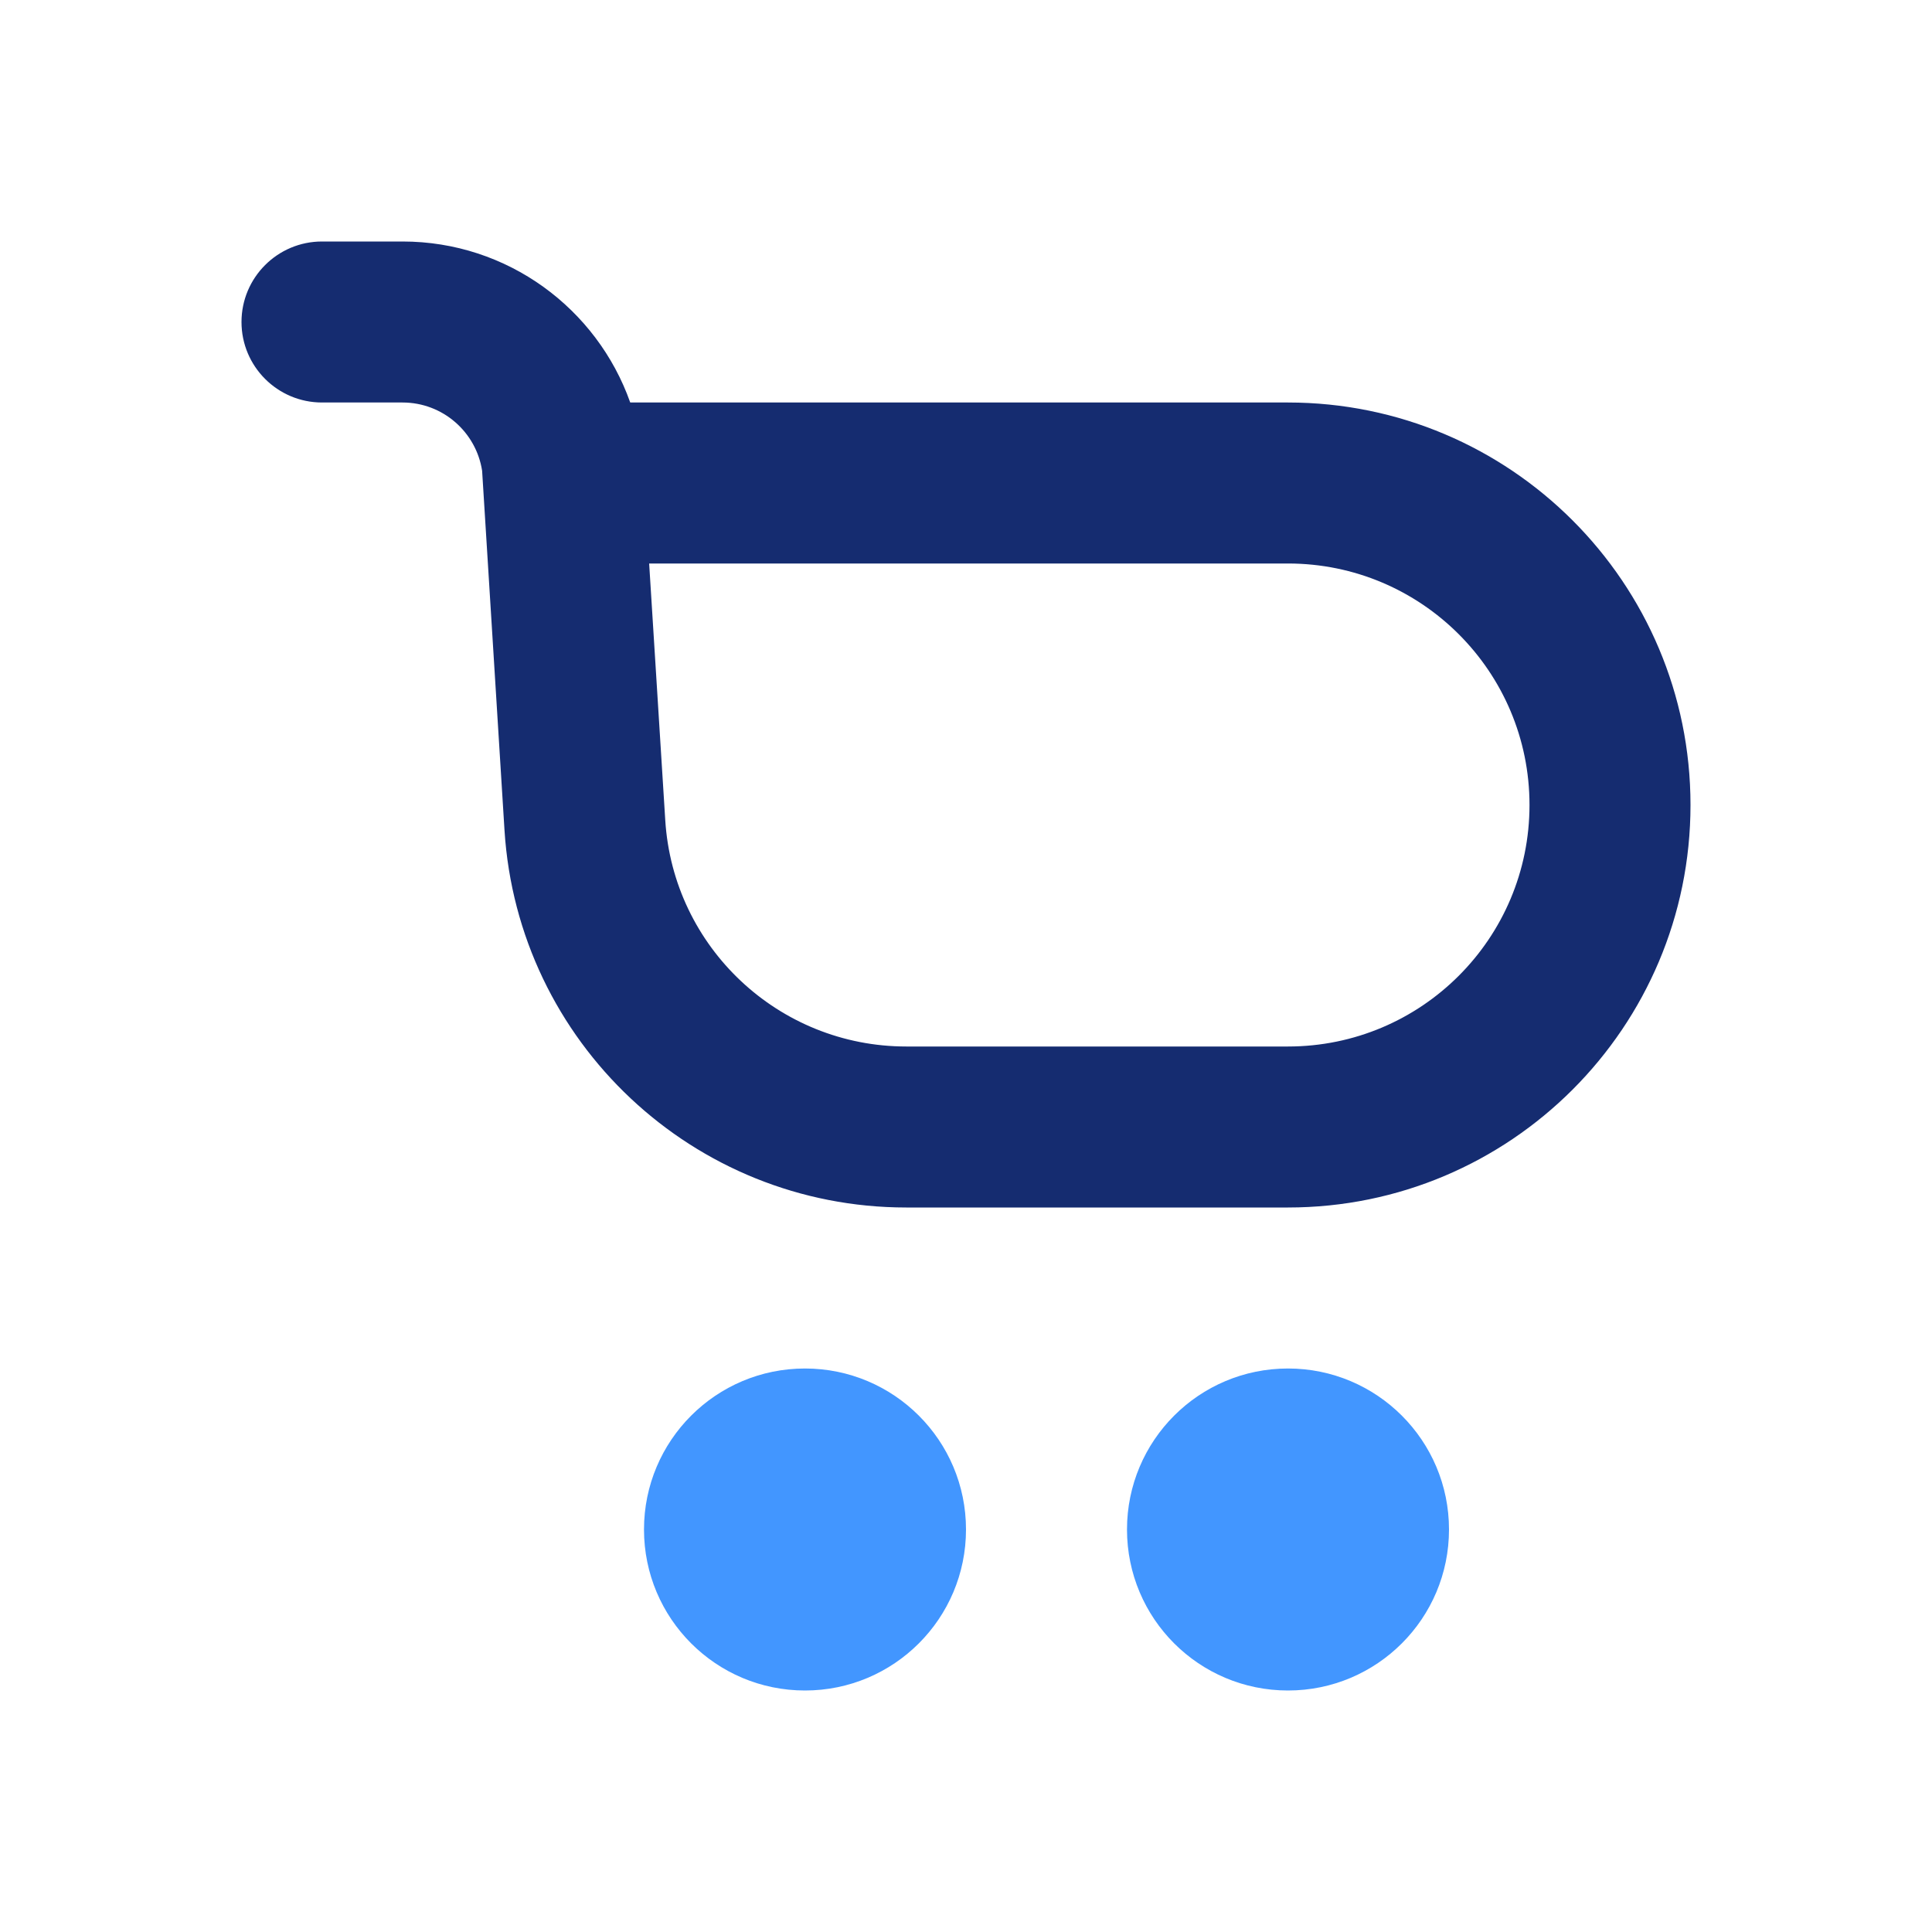
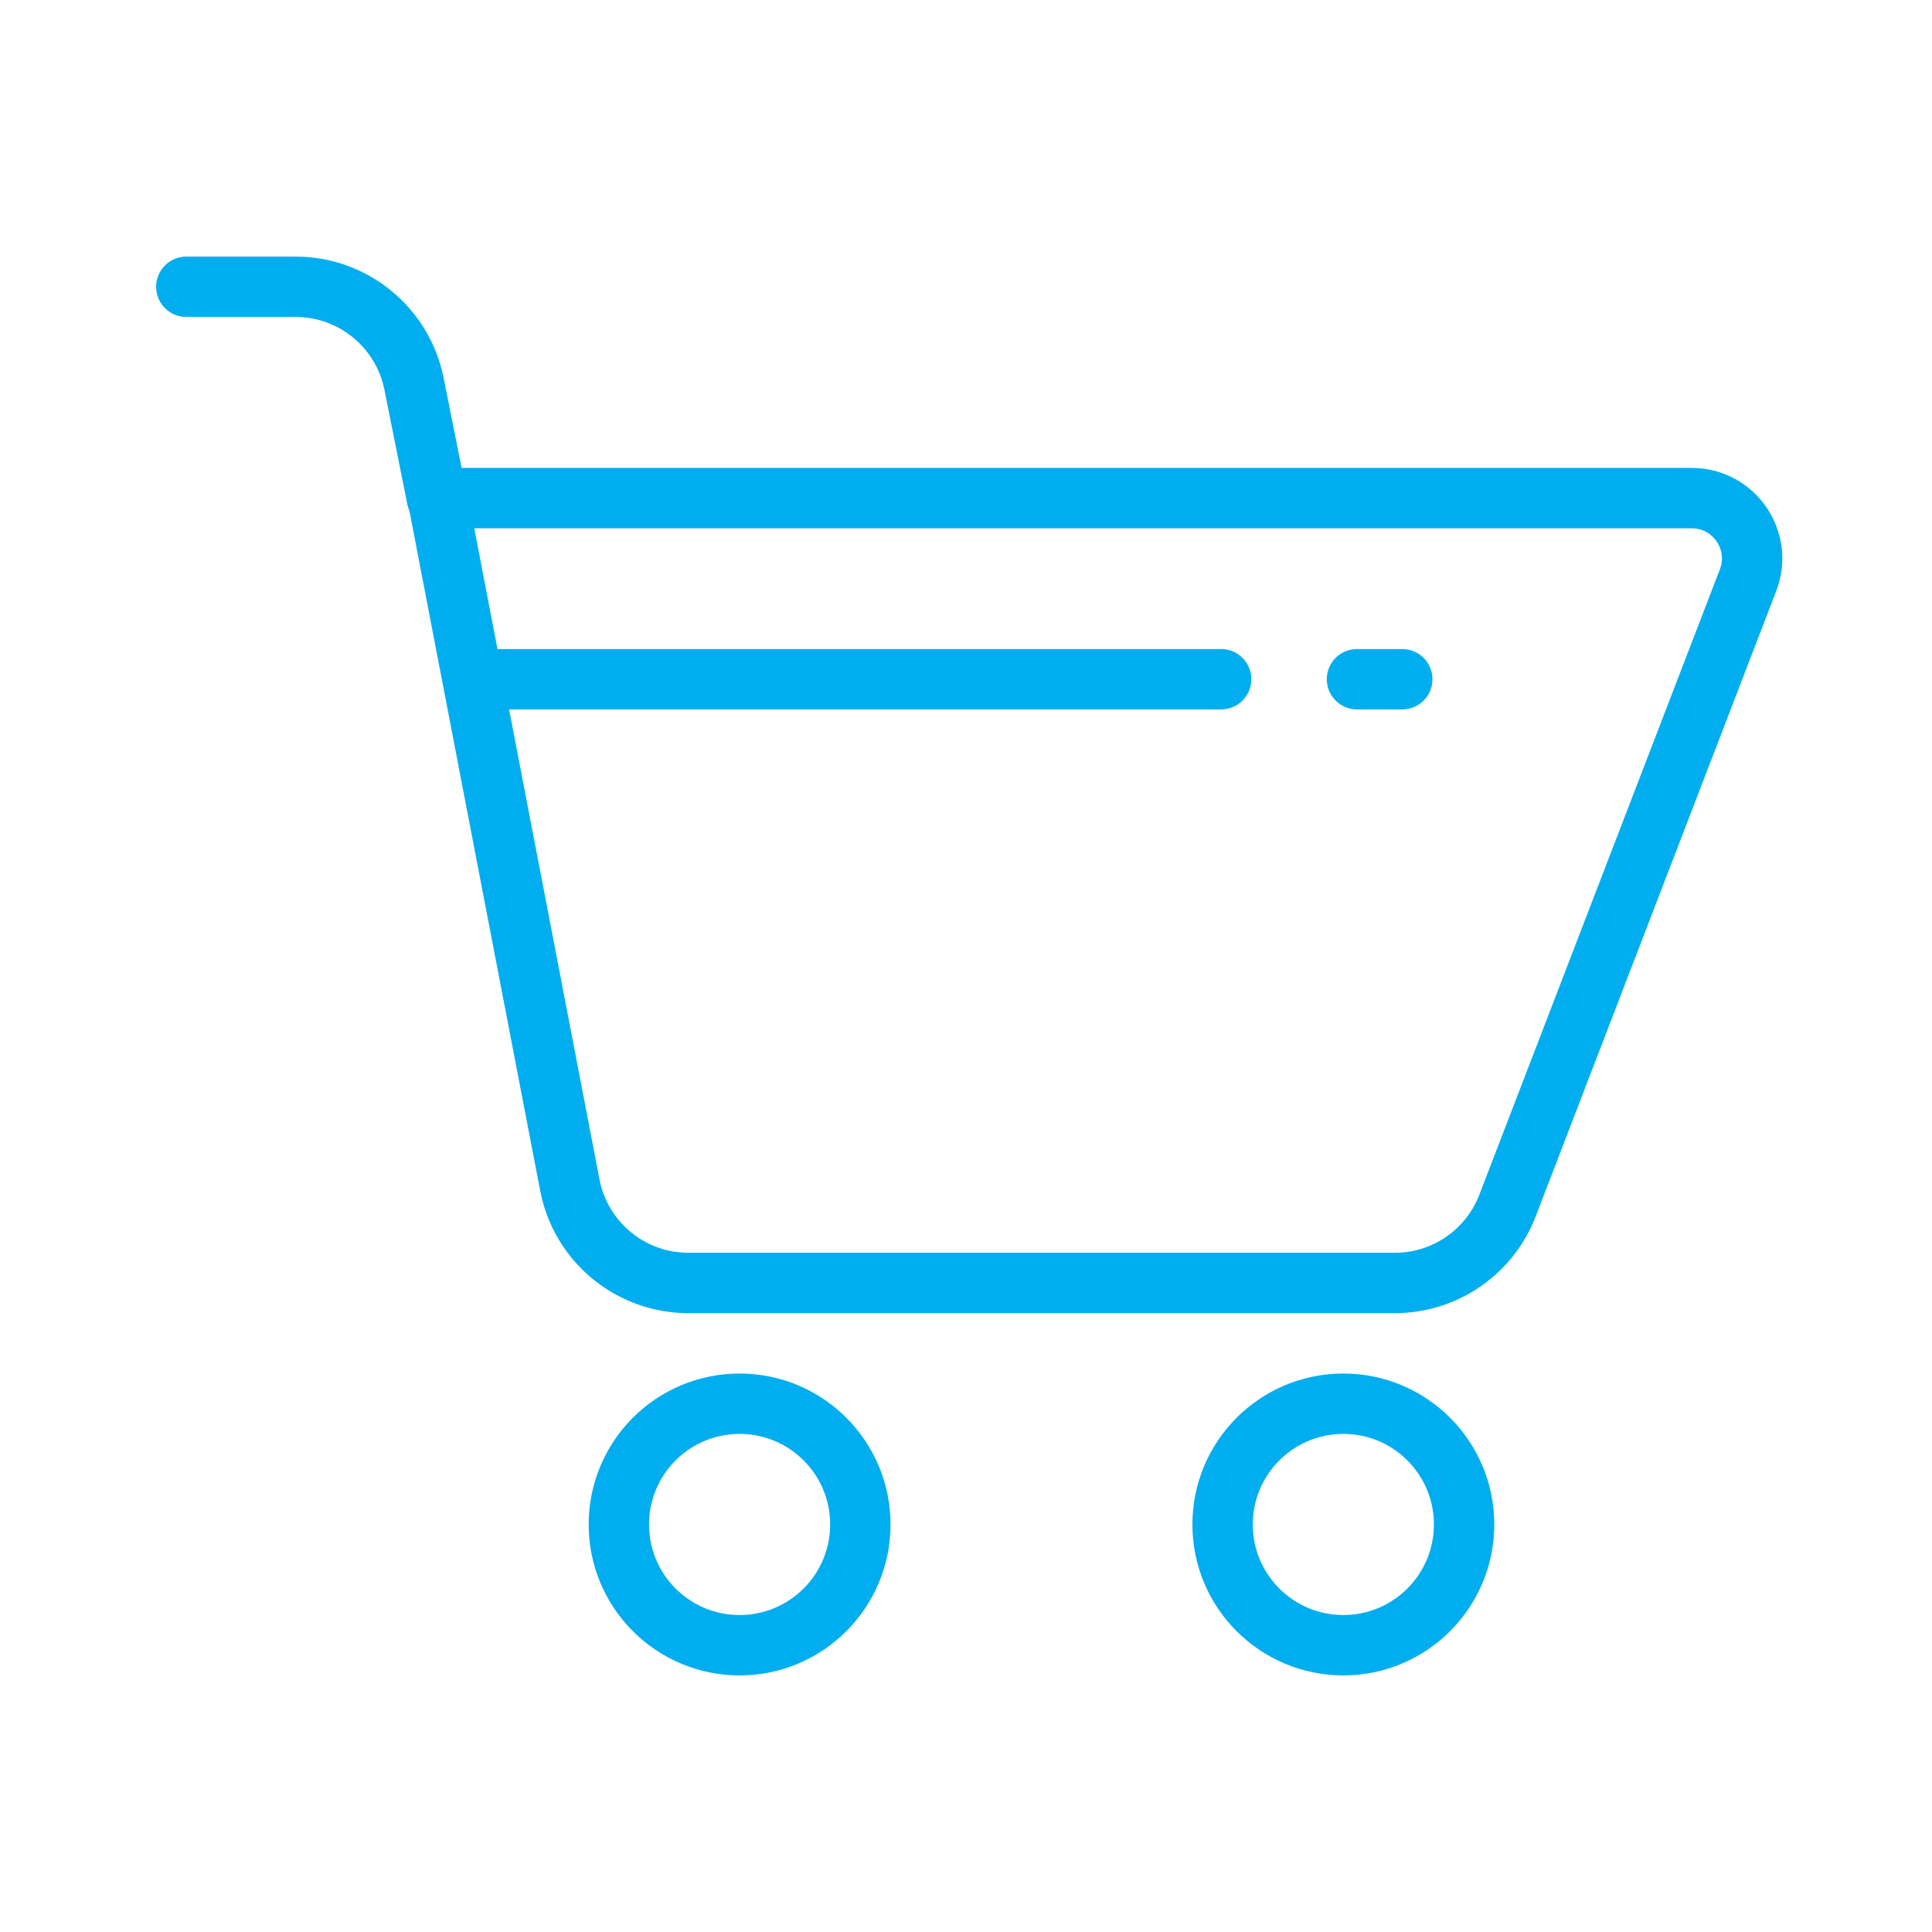
- <svg xmlns="http://www.w3.org/2000/svg" width="800px" height="800px" viewBox="0 0 24 24" fill="none">
-   <path fill-rule="evenodd" clip-rule="evenodd" d="M4 3C3.448 3 3 3.448 3 4C3 4.552 3.448 5 4 5H5C5.501 5 5.915 5.368 5.989 5.848L6.267 10.312C6.432 12.947 8.617 15 11.258 15H16C18.761 15 21 12.761 21 10C21 7.239 18.761 5 16 5H7.829C7.417 3.835 6.306 3 5 3H4ZM8.264 10.187L8.064 7H16C17.657 7 19 8.343 19 10C19 11.657 17.657 13 16 13H11.258C9.674 13 8.362 11.768 8.264 10.187Z" fill="#152C70" />
-   <path d="M12 19C12 20.105 11.105 21 10 21C8.895 21 8 20.105 8 19C8 17.895 8.895 17 10 17C11.105 17 12 17.895 12 19Z" fill="#4296FF" />
-   <path d="M16 21C17.105 21 18 20.105 18 19C18 17.895 17.105 17 16 17C14.895 17 14 17.895 14 19C14 20.105 14.895 21 16 21Z" fill="#4296FF" />
+ <svg xmlns="http://www.w3.org/2000/svg" enable-background="new 0 0 128 128" id="Layer_1" version="1.1" viewBox="0 0 128 128" xml:space="preserve">
+   <circle cx="89" cy="101" fill="none" r="8" stroke="#00AEEF" stroke-linecap="round" stroke-linejoin="round" stroke-miterlimit="10" stroke-width="4" />
+   <circle cx="49" cy="101" fill="none" r="8" stroke="#00AEEF" stroke-linecap="round" stroke-linejoin="round" stroke-miterlimit="10" stroke-width="4" />
+   <path d="  M29,33h83.08c2.807,0,4.741,2.816,3.733,5.436L99.877,79.872  C98.688,82.961,95.72,85,92.41,85H45.608c-3.836,0-7.132-2.722-7.856-6.489L29,33z" fill="none" stroke="#00AEEF" stroke-linecap="round" stroke-linejoin="round" stroke-miterlimit="10" stroke-width="4" />
+   <path d="  M28.946,33.011l-1.516-7.58C26.681,21.692,23.398,19,19.585,19h-7.241" fill="none" stroke="#00AEEF" stroke-linecap="round" stroke-linejoin="round" stroke-miterlimit="10" stroke-width="4" />
+   <line fill="none" stroke="#00AEEF" stroke-linecap="round" stroke-linejoin="round" stroke-miterlimit="10" stroke-width="4" x1="89.904" x2="92.904" y1="45" y2="45" />
+   <line fill="none" stroke="#00AEEF" stroke-linecap="round" stroke-linejoin="round" stroke-miterlimit="10" stroke-width="4" x1="32" x2="80.904" y1="45" y2="45" />
</svg>
